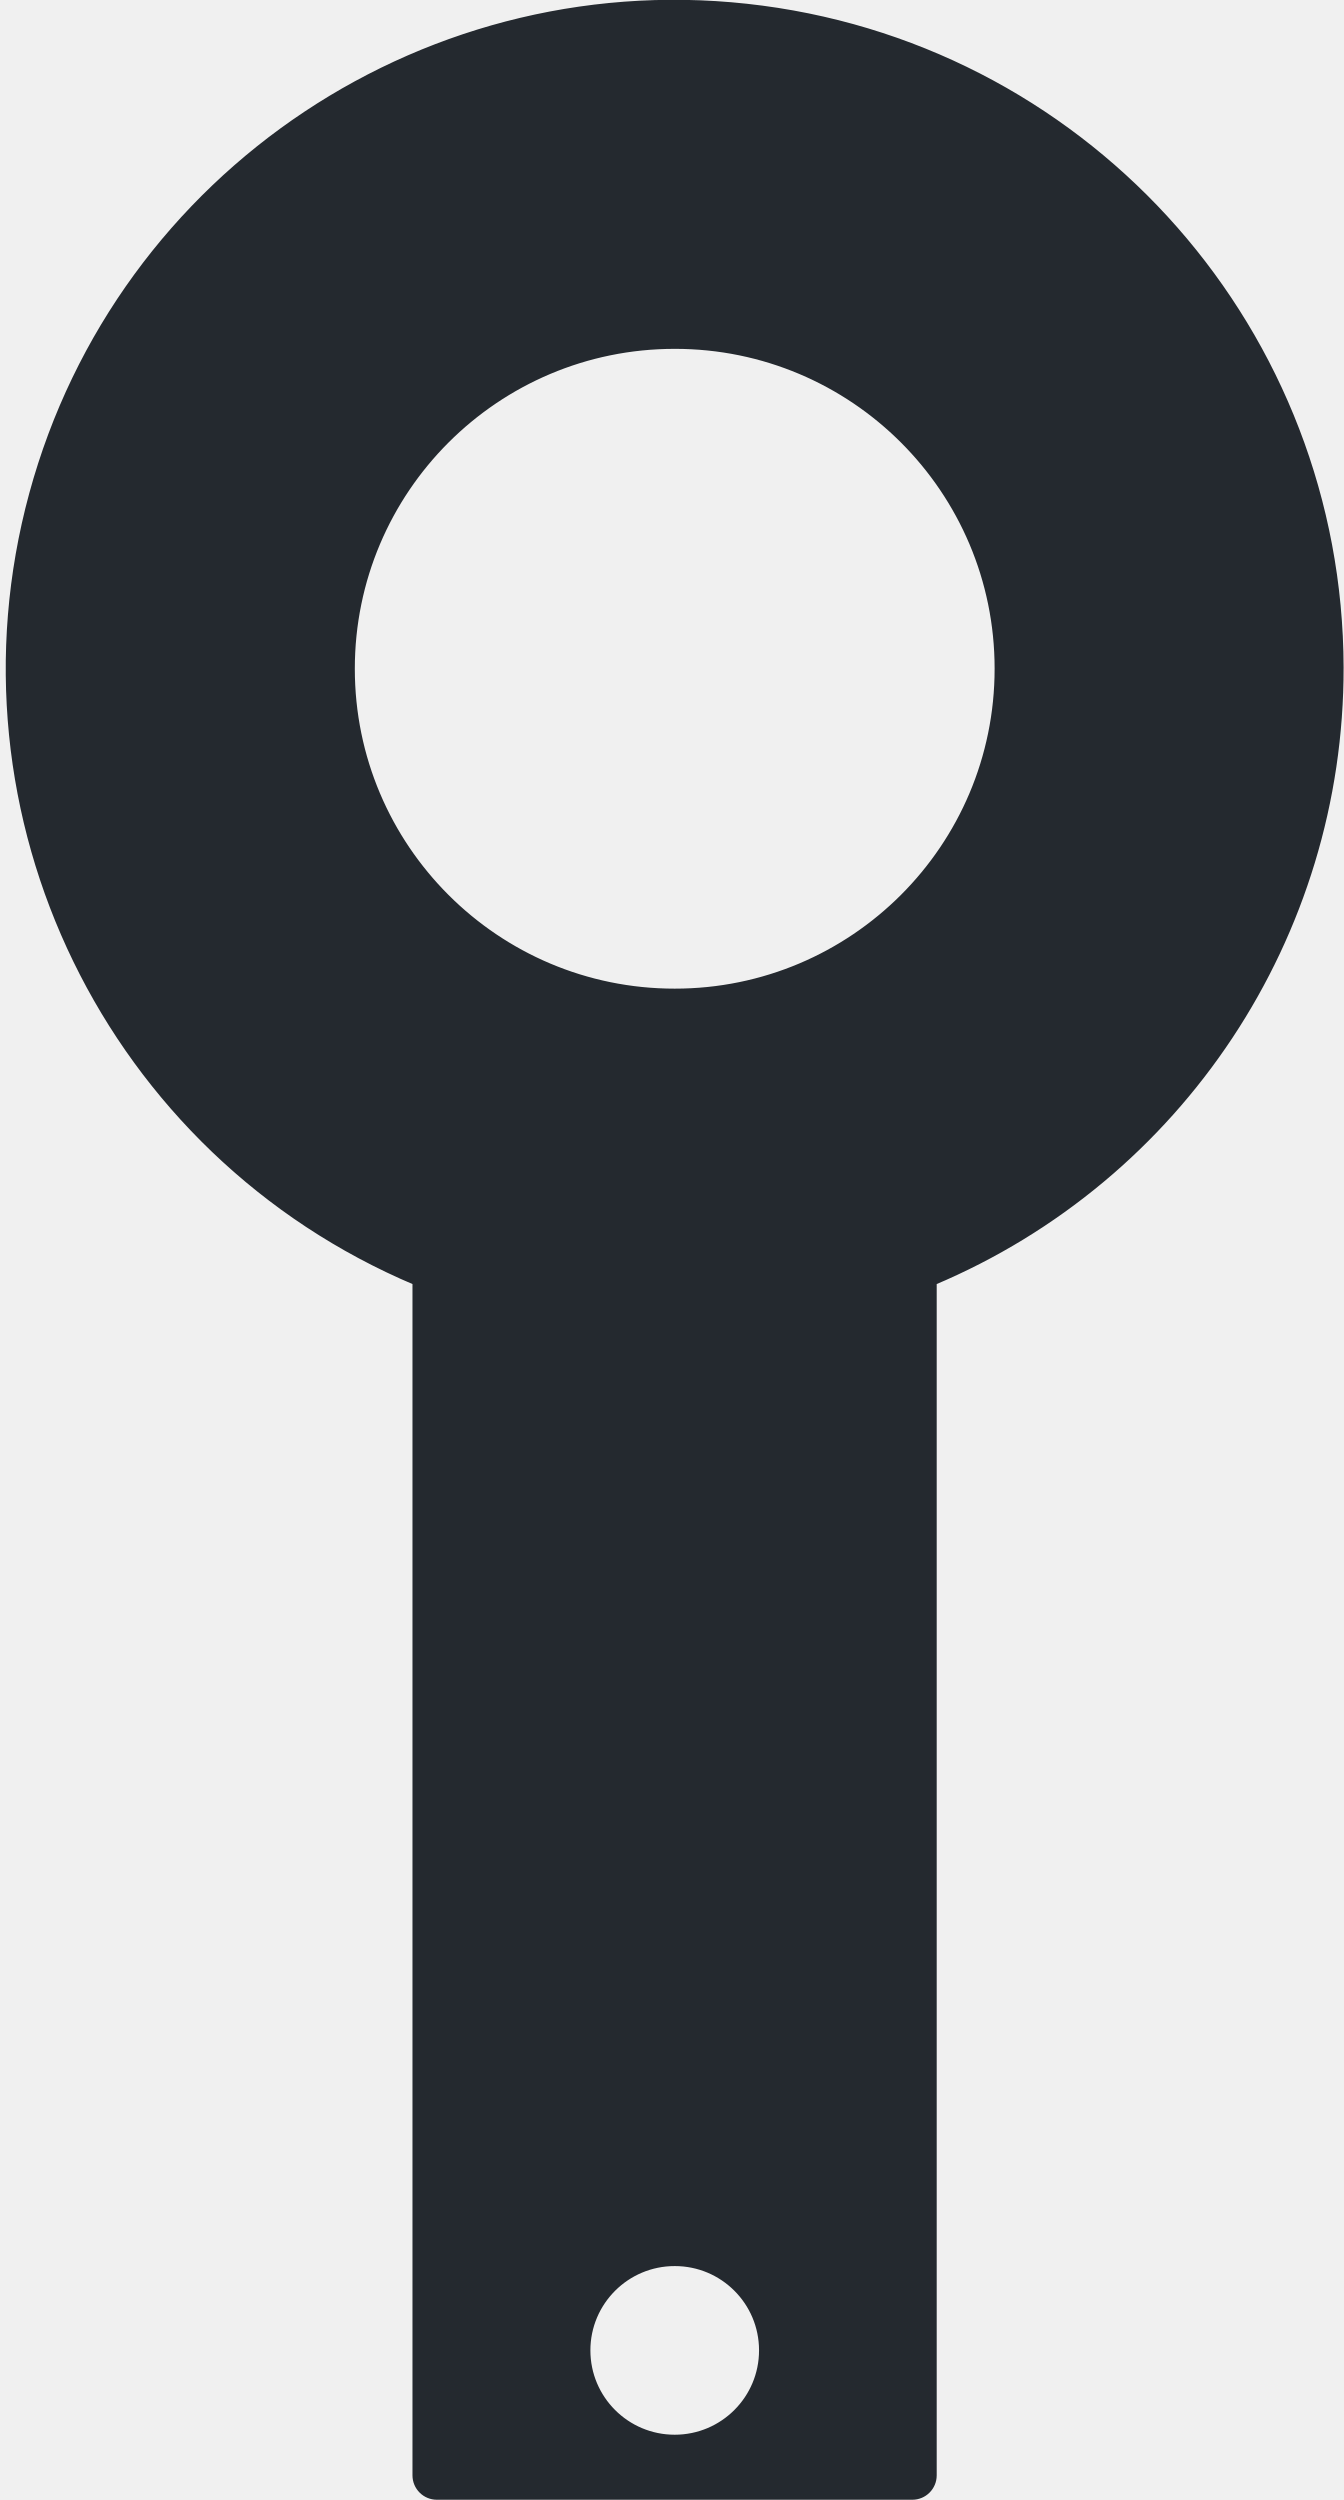
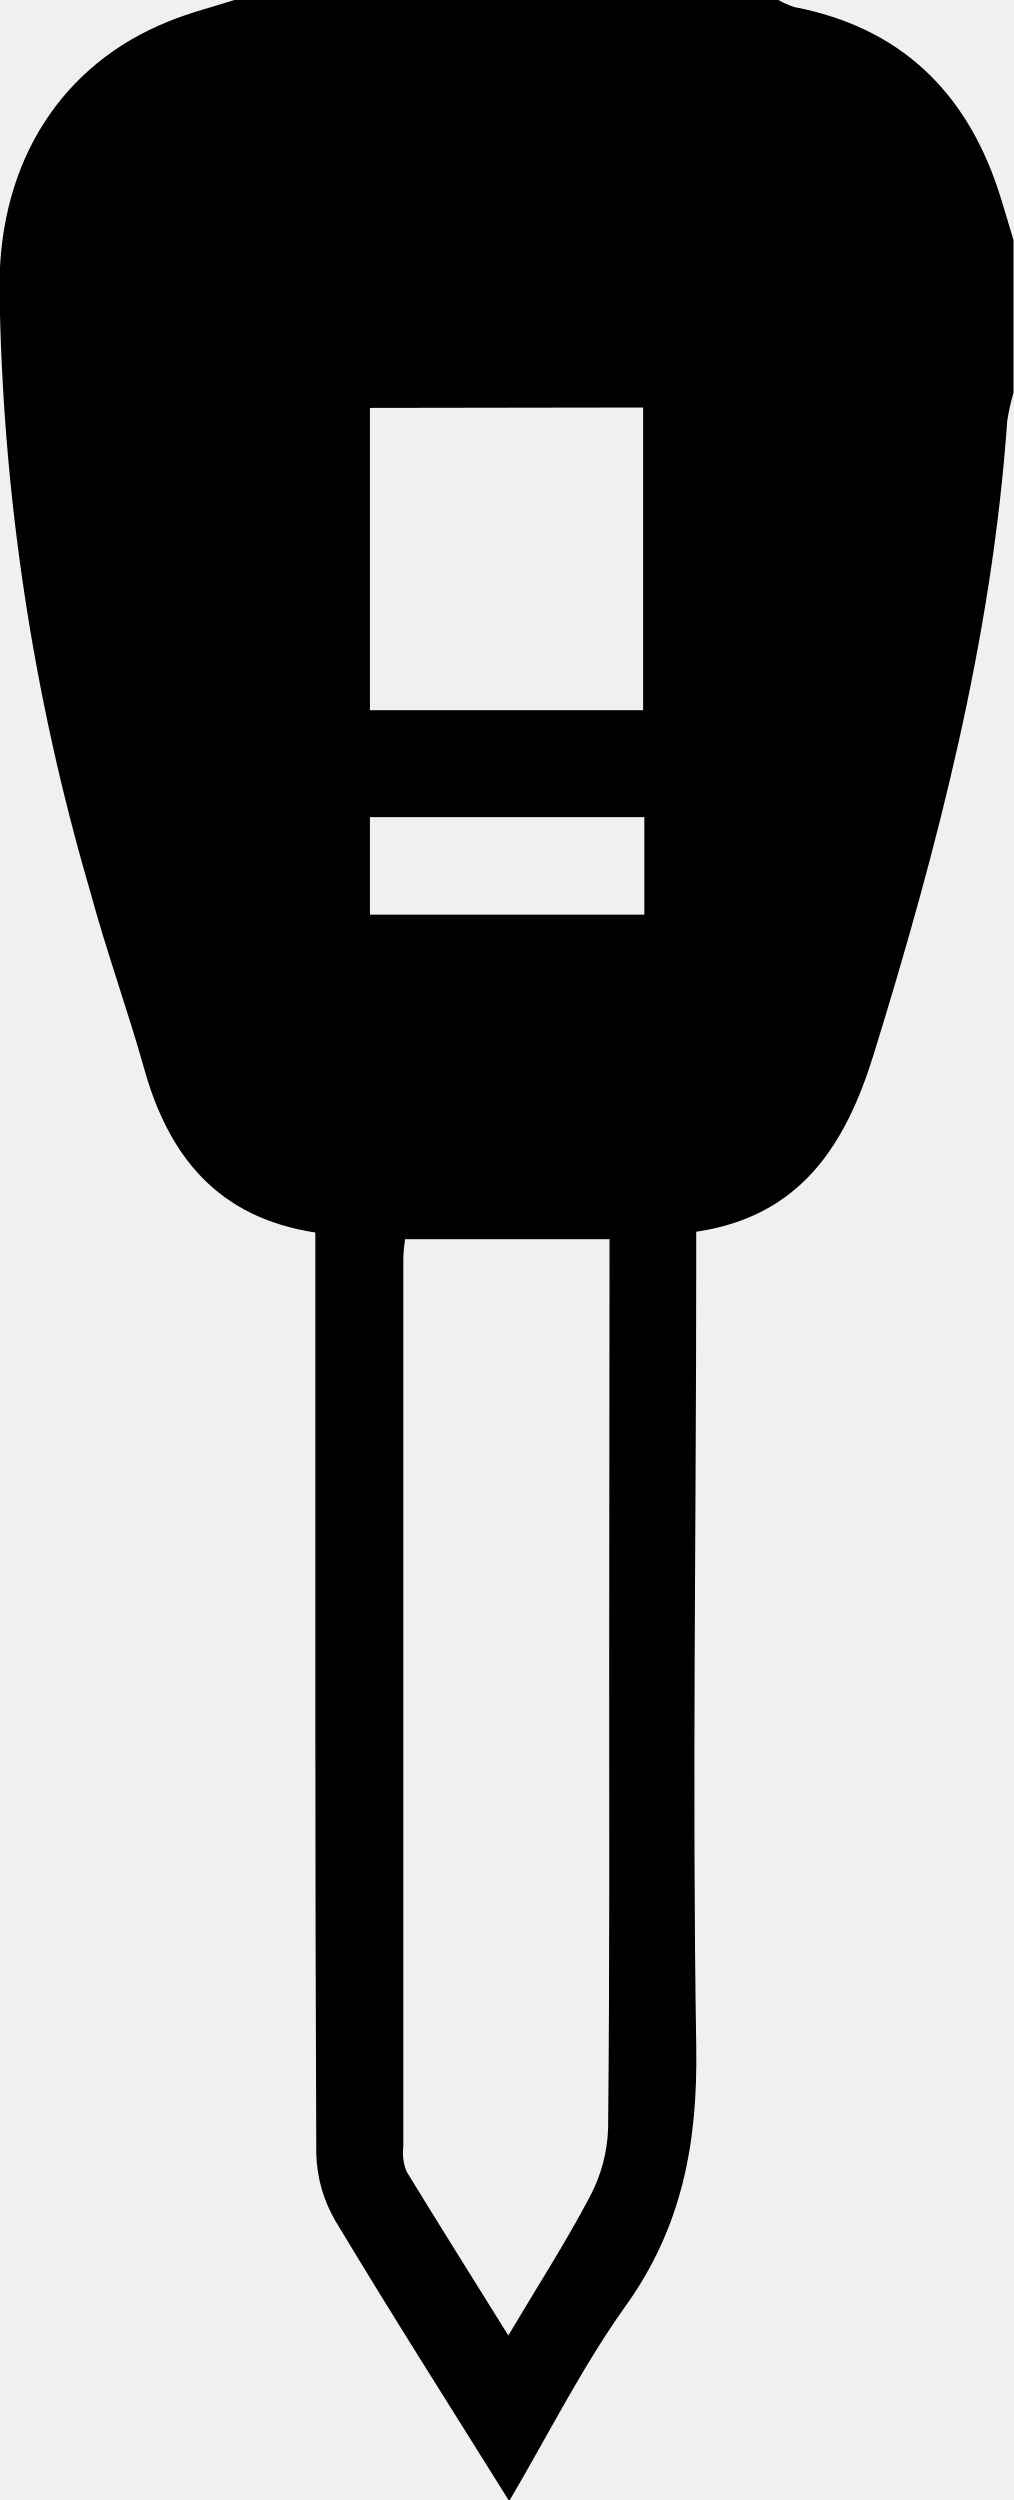
- <svg xmlns="http://www.w3.org/2000/svg" width="10.581" height="19.686" viewBox="0 0 10.581 19.686">
-   <path id="twentytwo" d="M184.663,270.926A5.238,5.238,0,1,0,189.5,278.2h9.4a.163.163,0,0,0,.163-.163v-3.744a.163.163,0,0,0-.163-.163h-9.4A5.238,5.238,0,0,0,184.663,270.926Zm.011,2.69a2.548,2.548,0,1,1-2.548,2.548A2.547,2.547,0,0,1,184.673,273.616Zm13.241,1.855a.693.693,0,1,1-.692.692A.692.692,0,0,1,197.914,275.471Z" transform="translate(281.477 -179.408) rotate(90)" fill="#24292f" stroke="#24292f" stroke-linecap="round" stroke-linejoin="round" stroke-width="0.058" />
+ <svg xmlns="http://www.w3.org/2000/svg" width="15" height="37" viewBox="0 0 15 37" fill="none">
+   <g clip-path="url(#clip0_2846_7466)">
+     <path d="M3.469 3.05176e-05H11.52C11.595 0.043 11.674 0.079 11.757 0.105C13.308 0.403 14.28 1.338 14.769 2.796C14.854 3.058 14.923 3.301 15 3.555V5.814C14.959 5.951 14.928 6.09 14.907 6.23C14.681 9.448 13.877 12.544 12.928 15.613C12.514 16.945 11.852 18 10.304 18.23V18.754C10.304 22.592 10.243 26.432 10.304 30.272C10.33 31.704 10.099 32.969 9.241 34.154C8.614 35.037 8.123 36.018 7.536 37.016C6.646 35.589 5.788 34.243 4.967 32.874C4.788 32.571 4.69 32.228 4.681 31.877C4.662 27.552 4.667 23.238 4.667 18.906V18.241C3.22 18.021 2.494 17.107 2.133 15.814C1.886 14.935 1.573 14.076 1.336 13.196C0.482 10.285 0.03 7.274 -0.008 4.243C-0.008 2.377 0.919 0.95 2.494 0.317C2.816 0.186 3.148 0.102 3.469 3.05176e-05ZM9.021 18.34H5.995C5.982 18.427 5.973 18.514 5.969 18.602V31.772C5.954 31.896 5.97 32.022 6.017 32.139C6.497 32.924 6.991 33.709 7.523 34.565C7.961 33.827 8.378 33.181 8.734 32.503C8.898 32.192 8.989 31.85 9 31.5C9.024 29.144 9.016 26.806 9.016 24.458L9.021 18.34ZM5.475 6.037V10.511H9.518V6.031L5.475 6.037ZM9.536 12.094H5.475V13.537H9.536V12.094Z" fill="black" />
+   </g>
+   <defs>
+     <clipPath id="clip0_2846_7466">
+       <rect width="15" height="37" fill="white" />
+     </clipPath>
+   </defs>
</svg>
